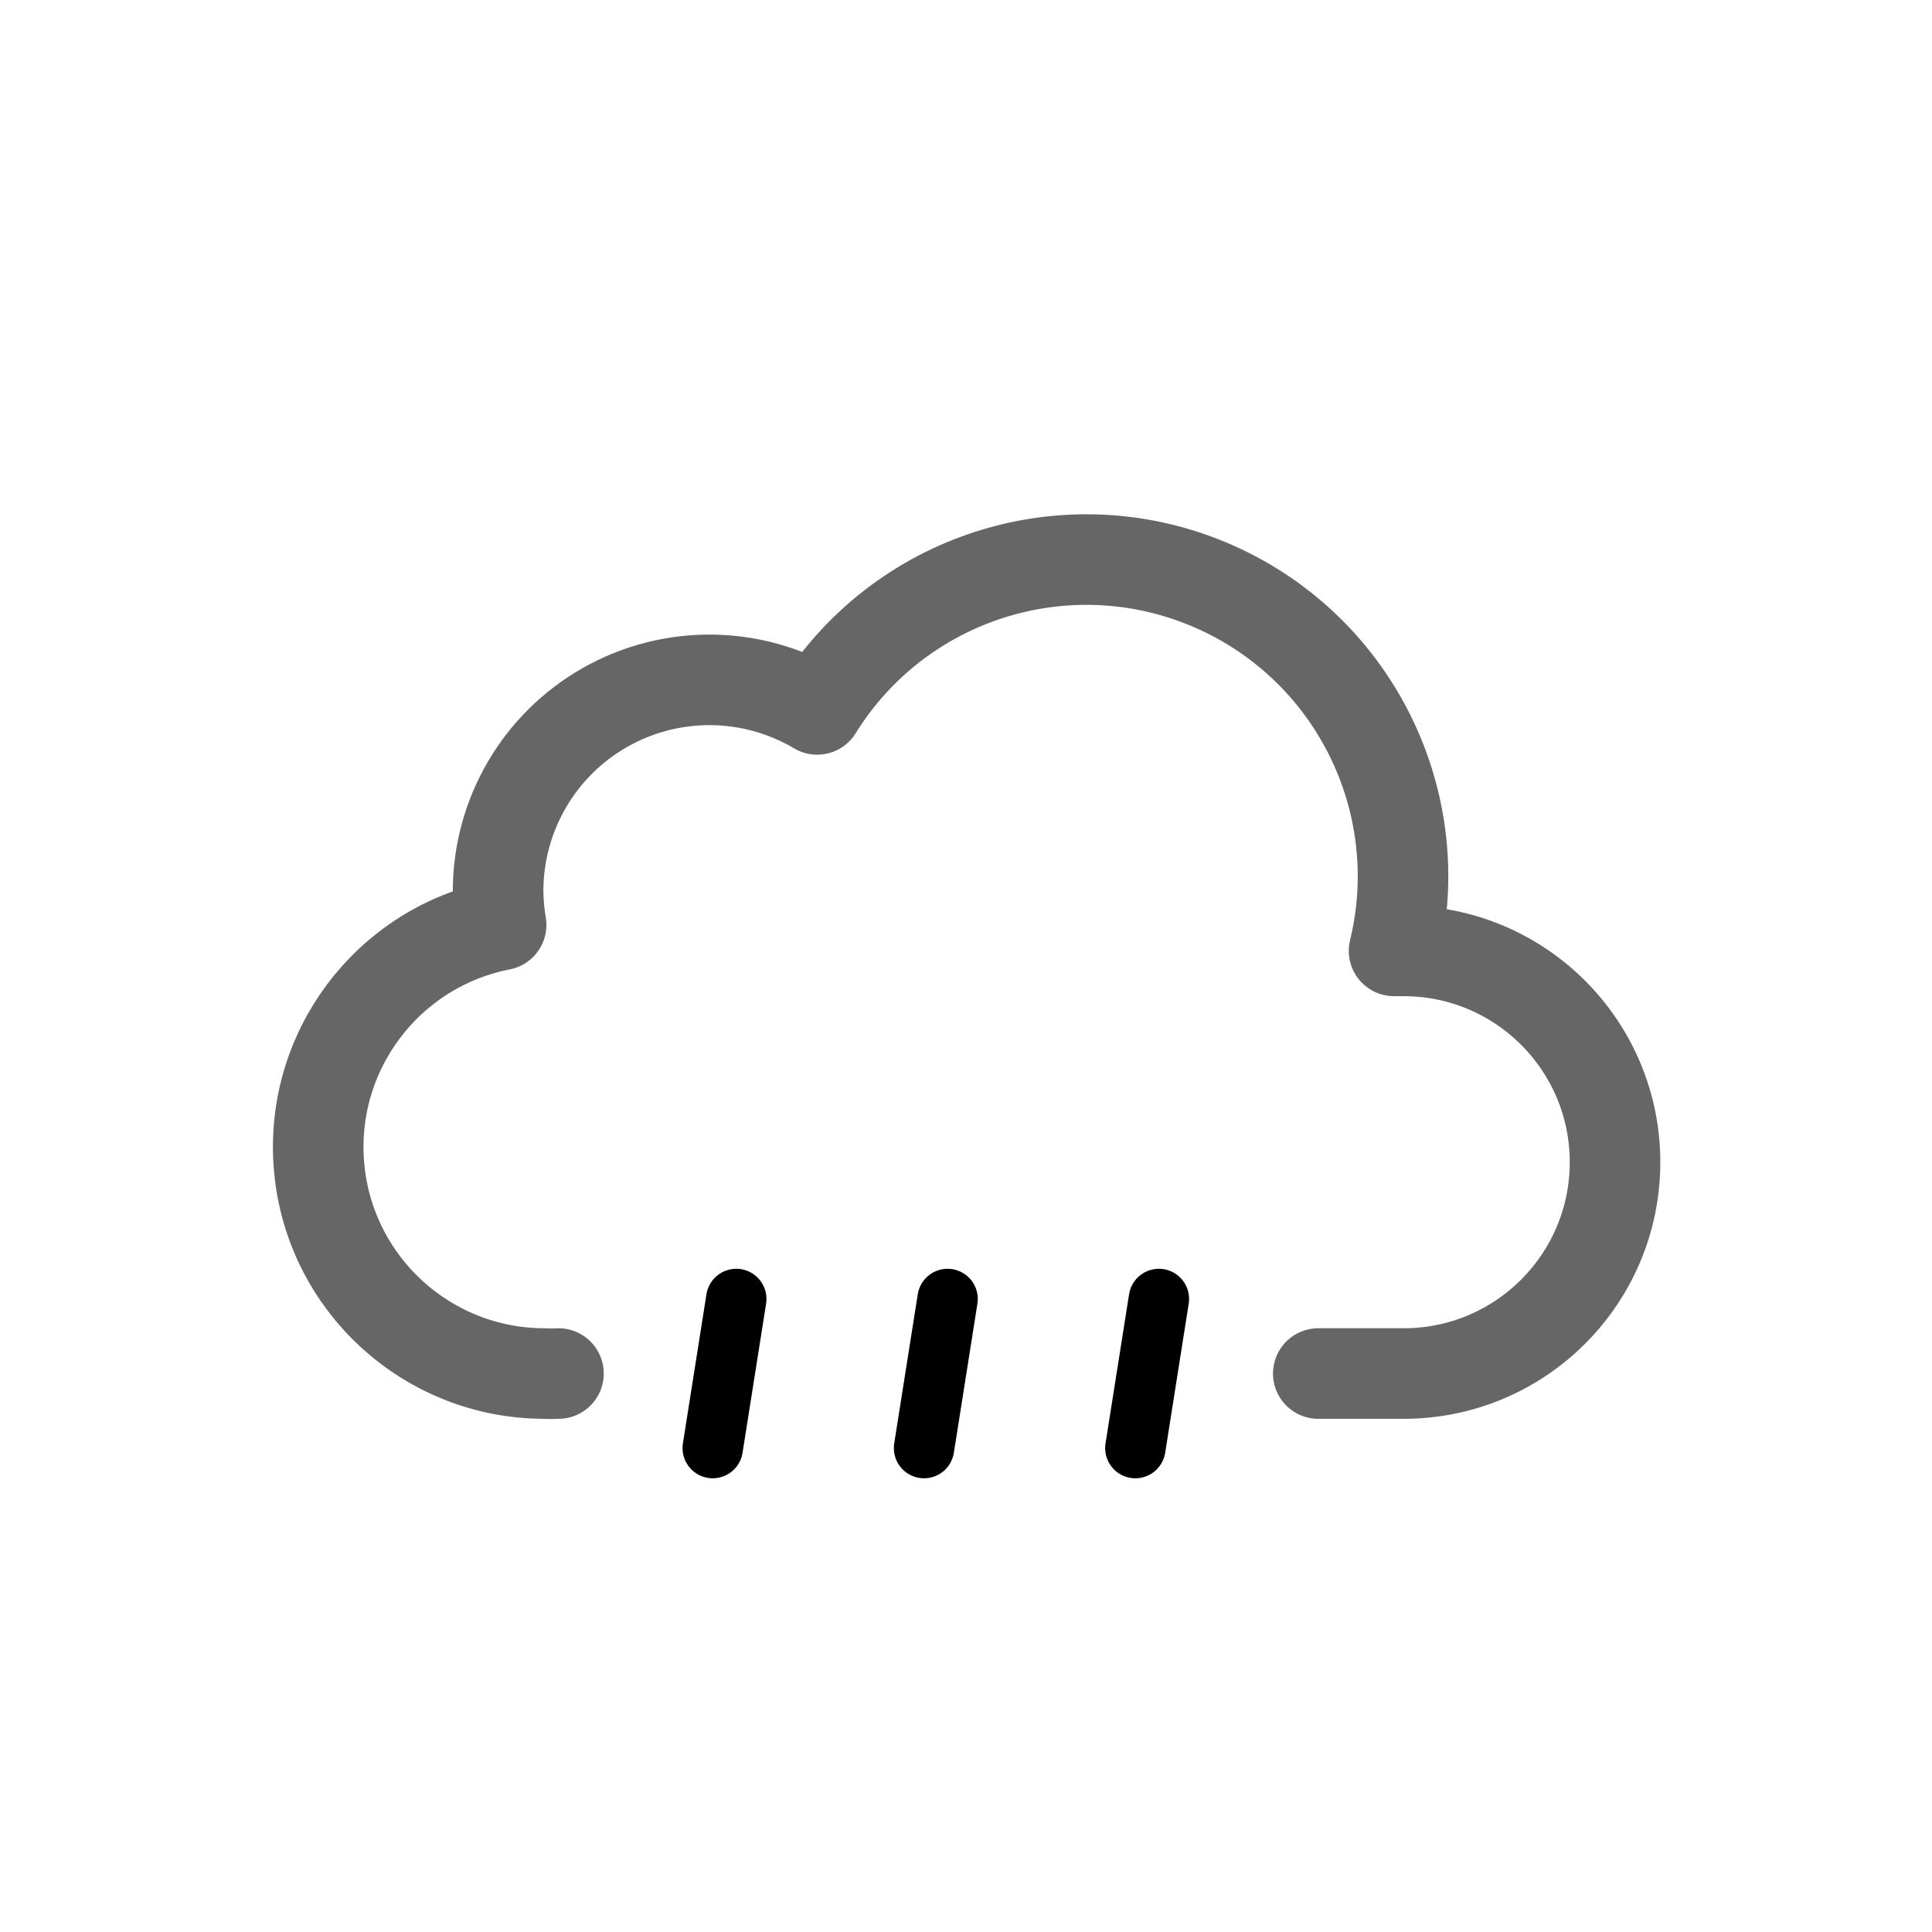
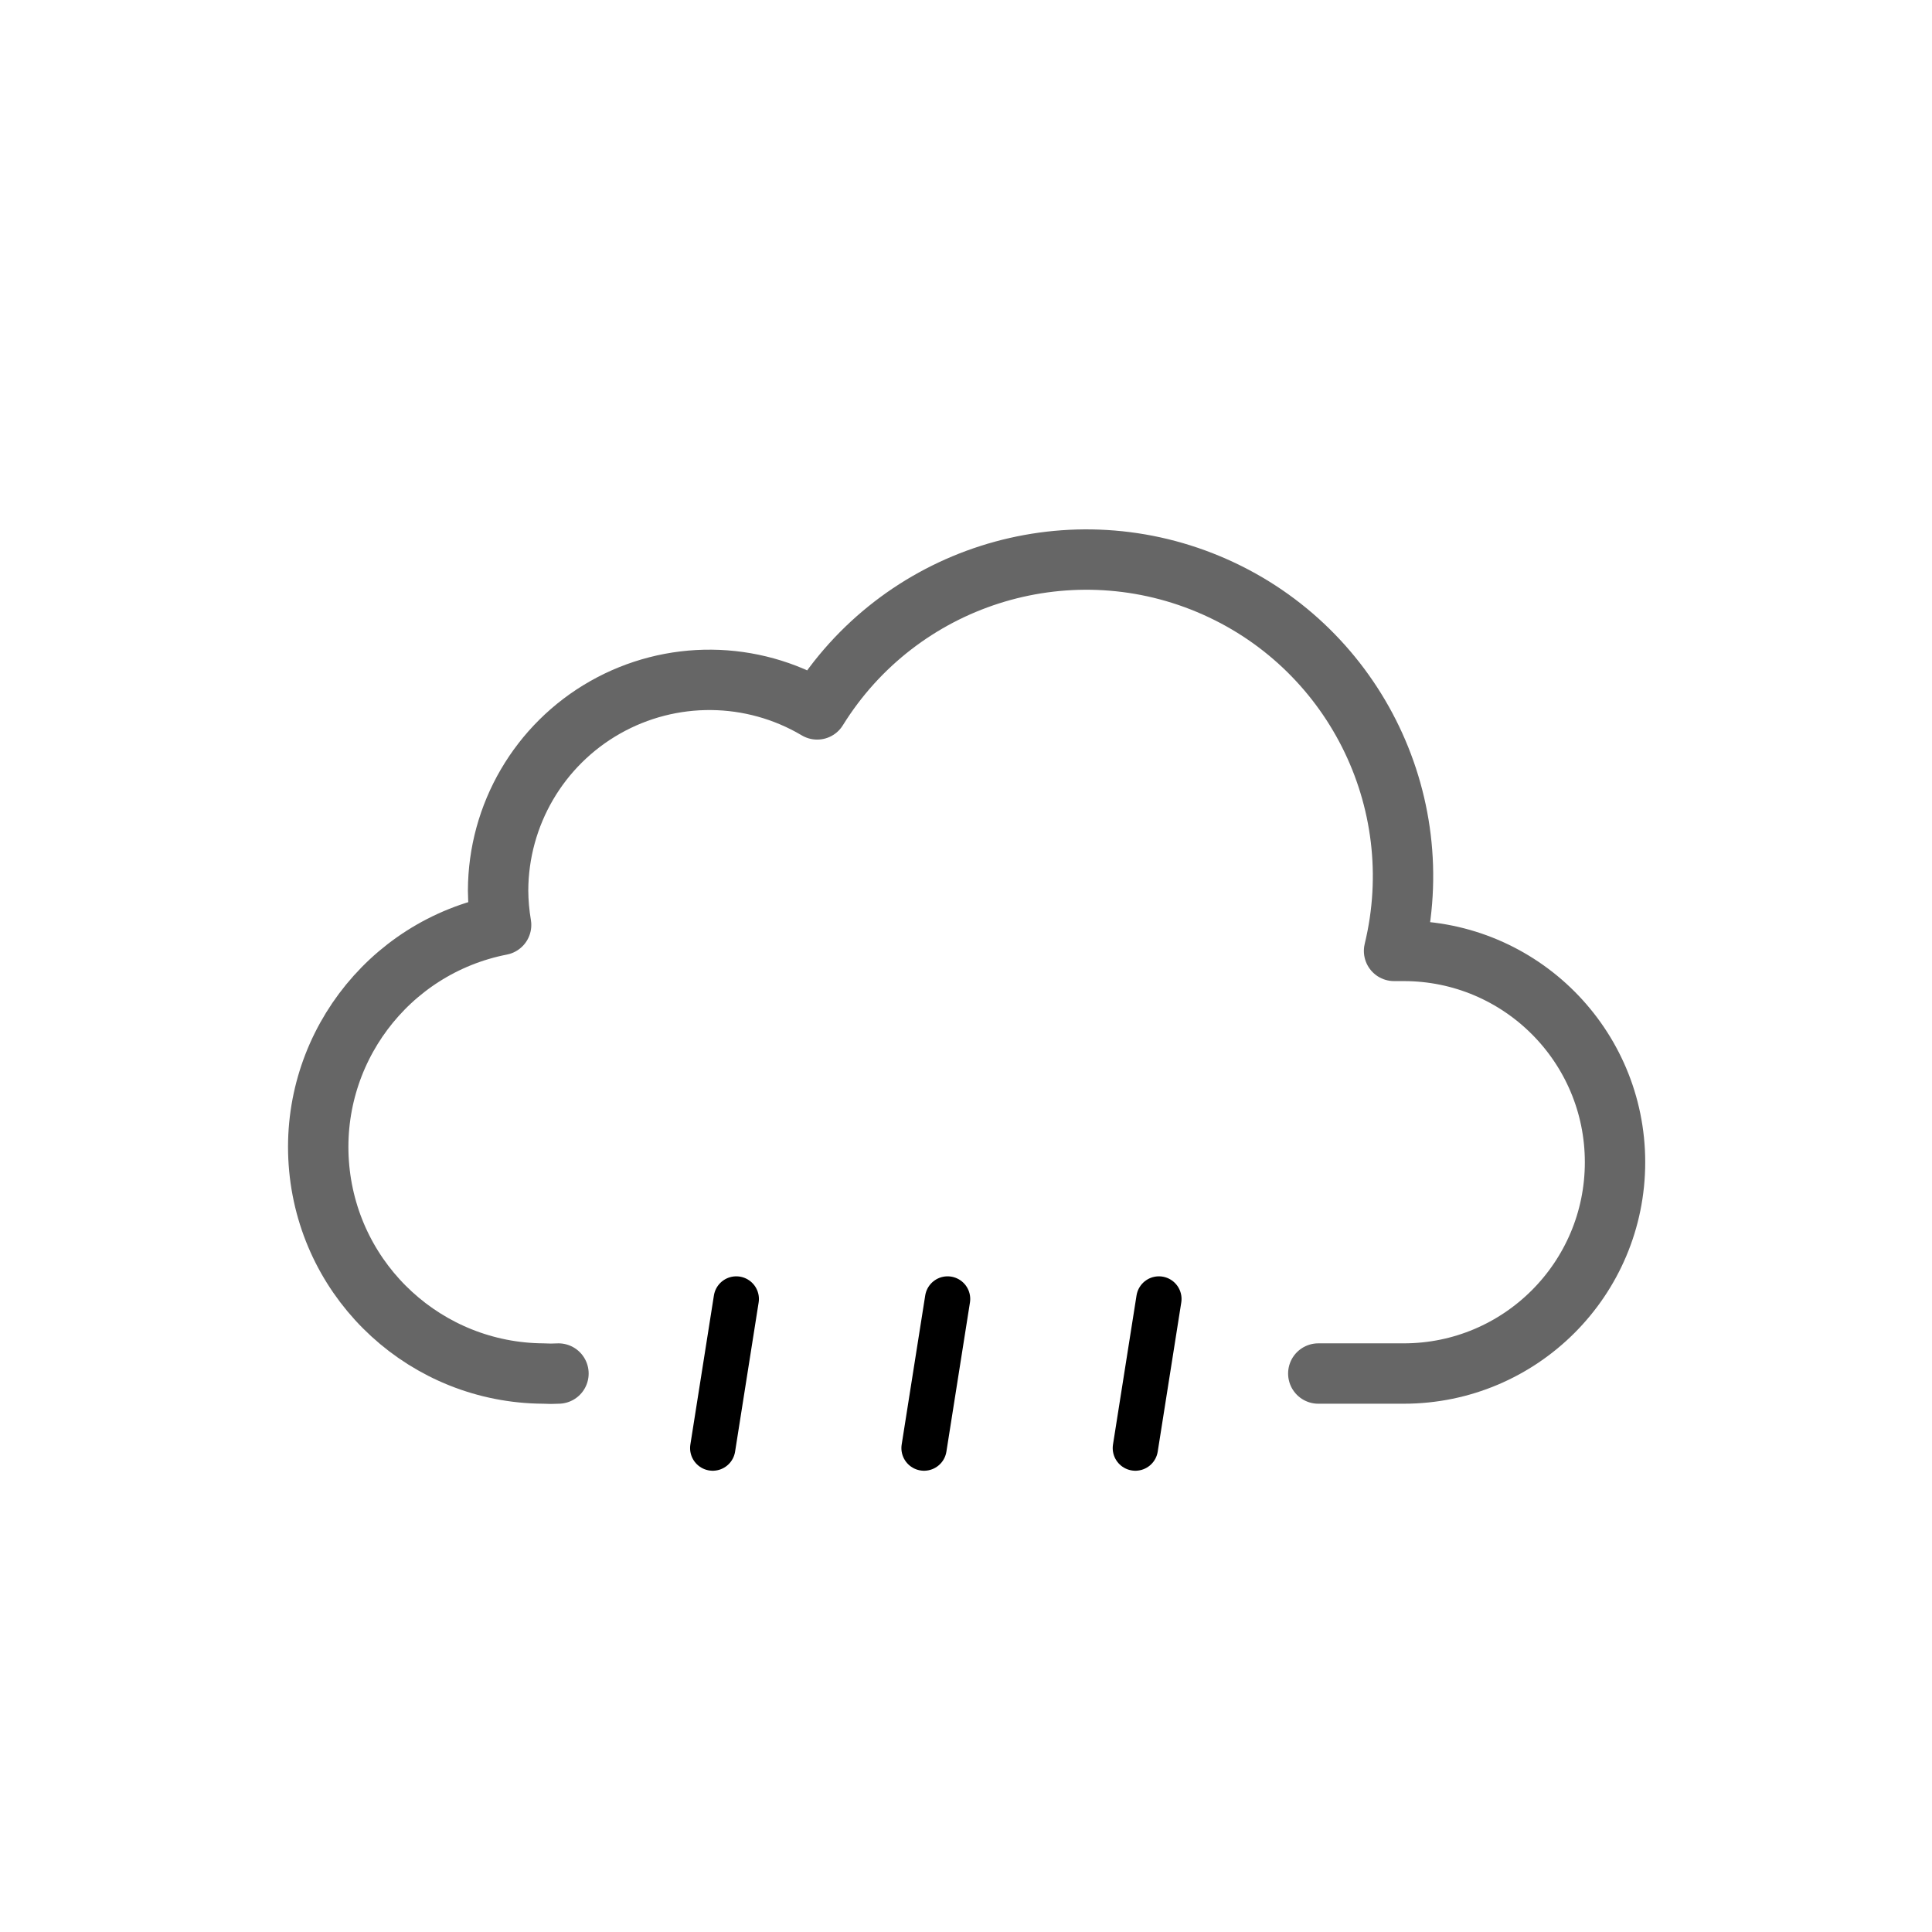
<svg xmlns="http://www.w3.org/2000/svg" viewBox="0 0 64 64">
-   <path fill="none" stroke="#666666" stroke-linecap="round" stroke-linejoin="round" stroke-width="3" d="M43.67 45.5h2.83a7 7 0 000-14h-.32a10.49 10.49 0 00-19.11-8 7 7 0 00-10.57 6 7.21 7.21 0 00.1 1.14A7.5 7.5 0 0018 45.5a4.19 4.19 0 00.5 0v0" />
+   <path fill="none" stroke="#666666" stroke-linecap="round" stroke-linejoin="round" stroke-width="2" d="M43.67 45.5h2.83a7 7 0 000-14h-.32a10.49 10.49 0 00-19.11-8 7 7 0 00-10.57 6 7.21 7.21 0 00.1 1.14A7.5 7.5 0 0018 45.5a4.19 4.19 0 00.5 0v0" />
  <g>
-     <path fill="none" stroke="#000000" stroke-linecap="round" stroke-miterlimit="10" stroke-width="2" d="M24.39 43.03l-.78 4.94" />
+     <path fill="none" stroke="#000000" stroke-linecap="round" stroke-miterlimit="10" stroke-width="1.5" d="M24.39 43.03l-.78 4.94" />
    <animateTransform attributeName="transform" dur="0.7s" repeatCount="indefinite" type="translate" values="1 -5; -2 10" />
    <animate attributeName="opacity" dur="0.7s" repeatCount="indefinite" values="0;1;1;0" />
  </g>
  <g>
-     <path fill="none" stroke="#000000" stroke-linecap="round" stroke-miterlimit="10" stroke-width="2" d="M31.39 43.03l-.78 4.94" />
+     <path fill="none" stroke="#000000" stroke-linecap="round" stroke-miterlimit="10" stroke-width="1.5" d="M31.39 43.03l-.78 4.94" />
    <animateTransform attributeName="transform" begin="-0.4s" dur="0.7s" repeatCount="indefinite" type="translate" values="1 -5; -2 10" />
    <animate attributeName="opacity" begin="-0.4s" dur="0.7s" repeatCount="indefinite" values="0;1;1;0" />
  </g>
  <g>
-     <path fill="none" stroke="#000000" stroke-linecap="round" stroke-miterlimit="10" stroke-width="2" d="M38.39 43.03l-.78 4.94" />
+     <path fill="none" stroke="#000000" stroke-linecap="round" stroke-miterlimit="10" stroke-width="1.5" d="M38.39 43.03l-.78 4.94" />
    <animateTransform attributeName="transform" begin="-0.2s" dur="0.7s" repeatCount="indefinite" type="translate" values="1 -5; -2 10" />
    <animate attributeName="opacity" begin="-0.2s" dur="0.7s" repeatCount="indefinite" values="0;1;1;0" />
  </g>
</svg>
